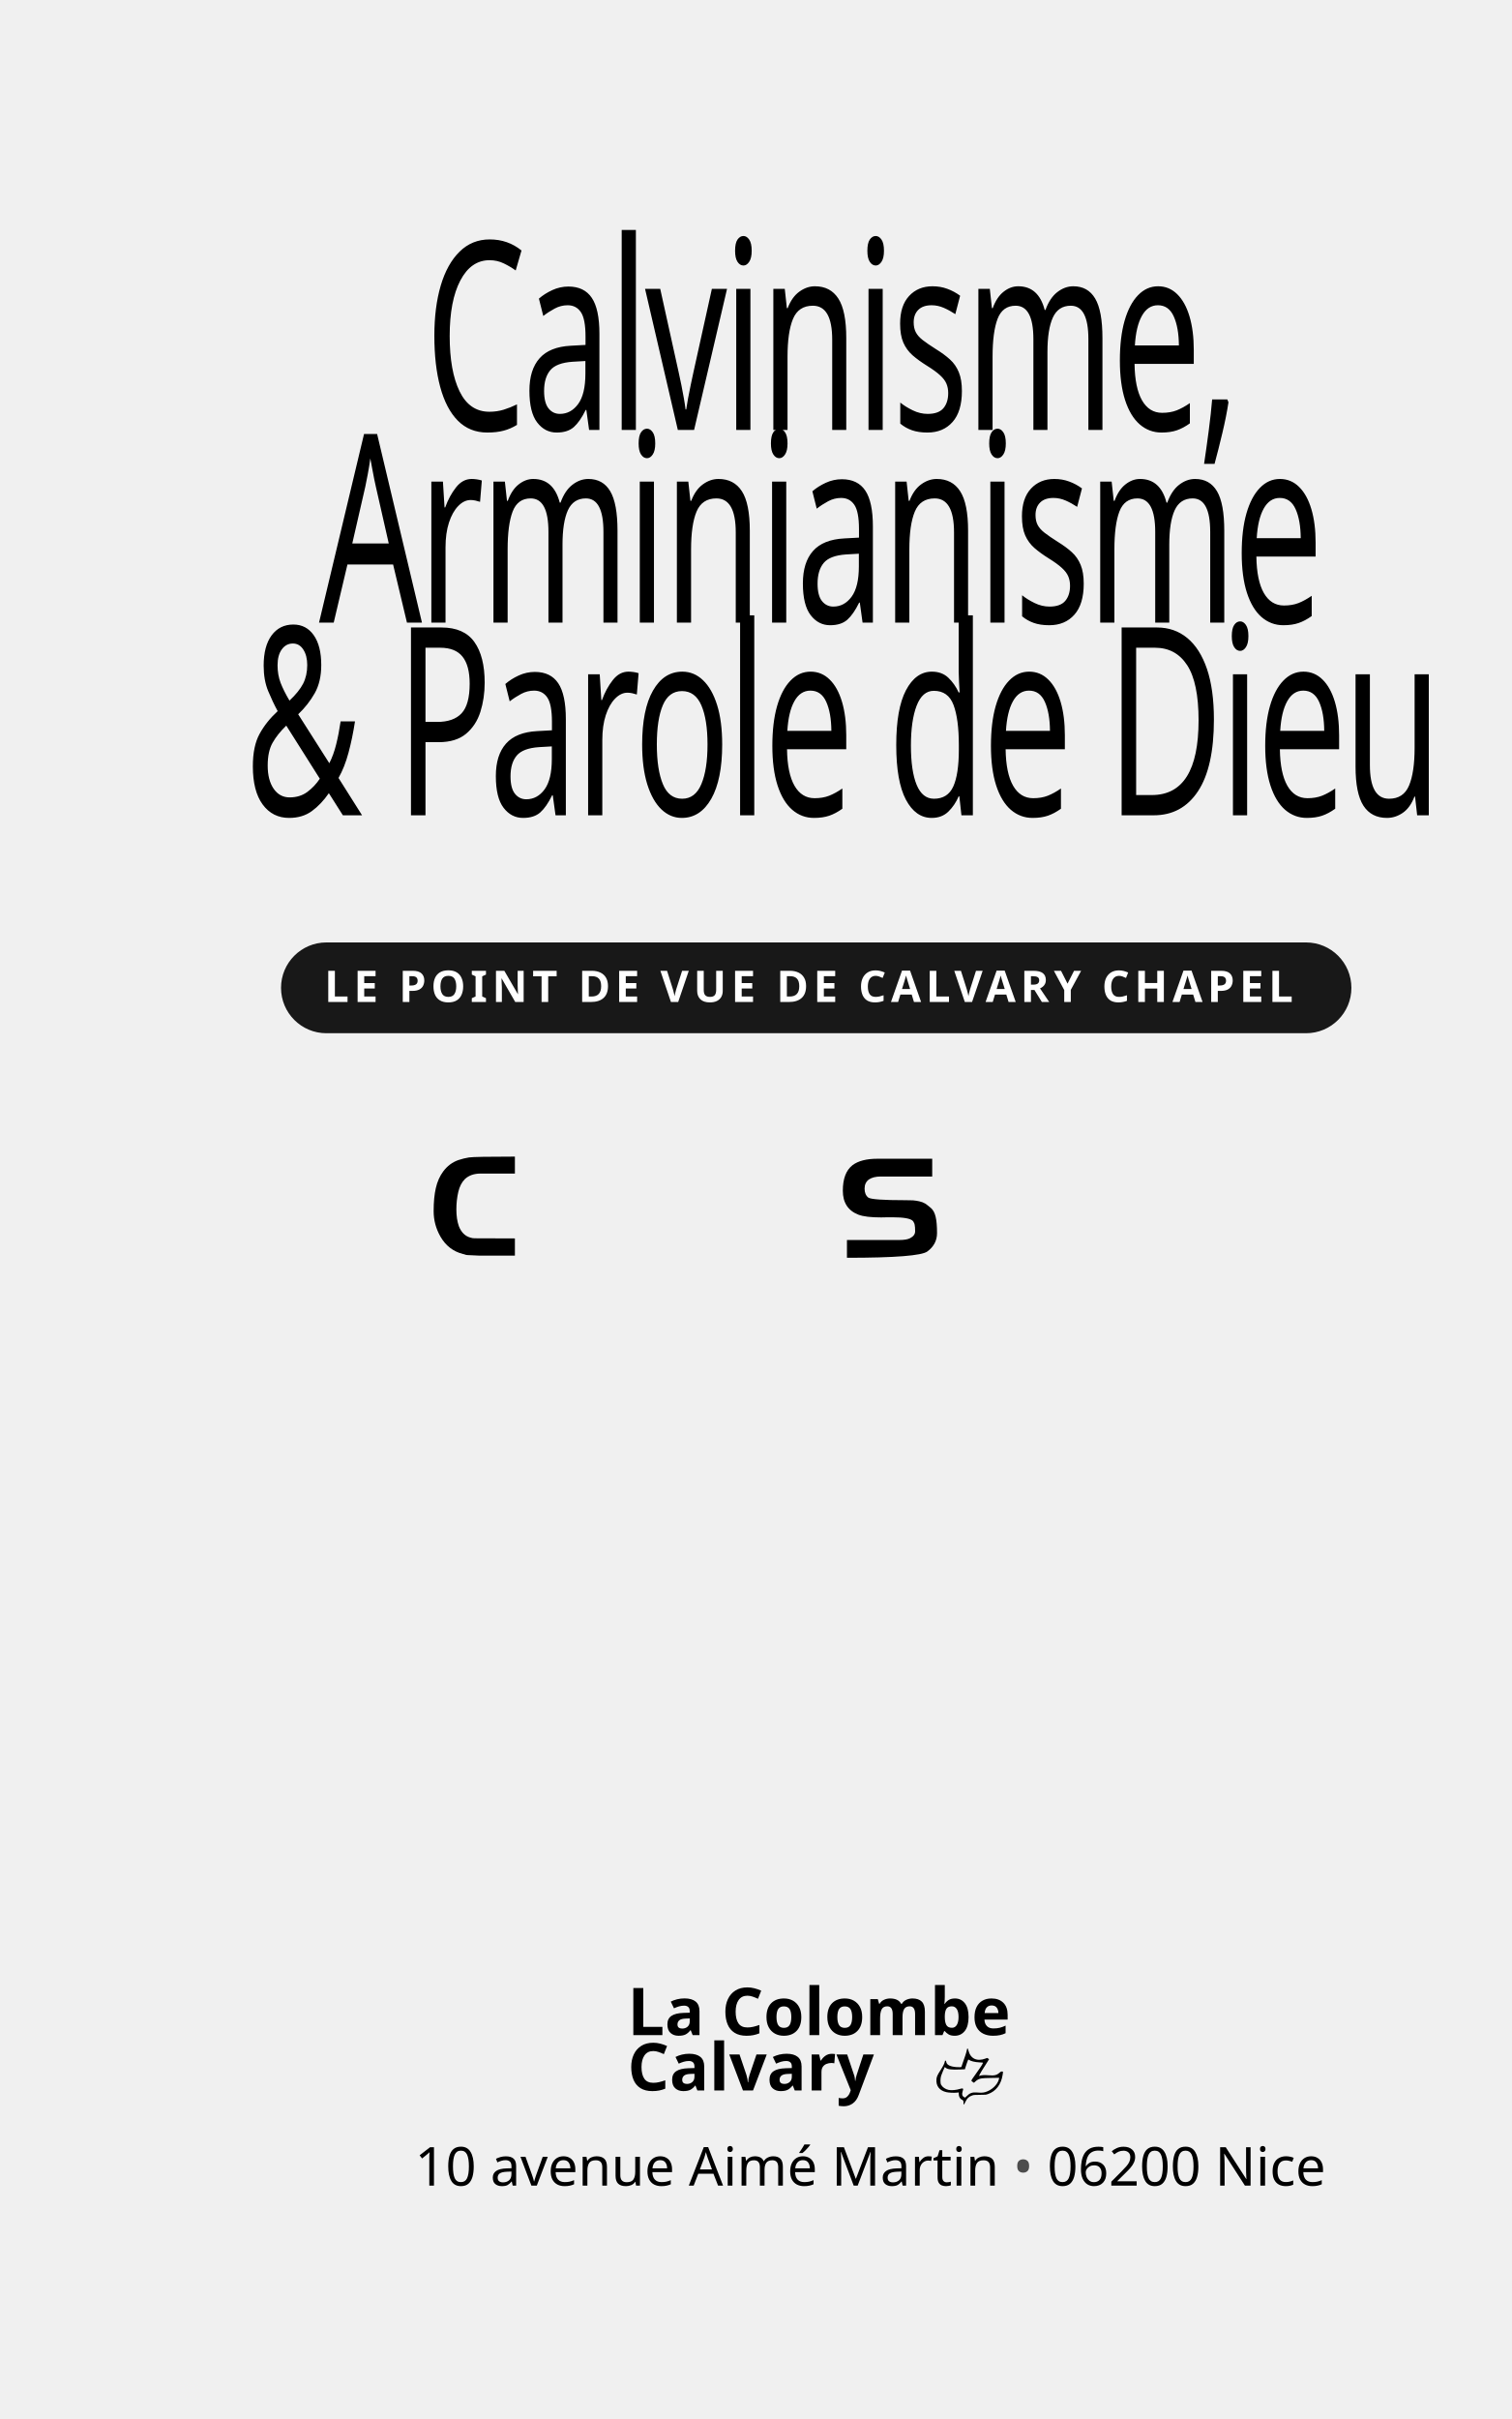
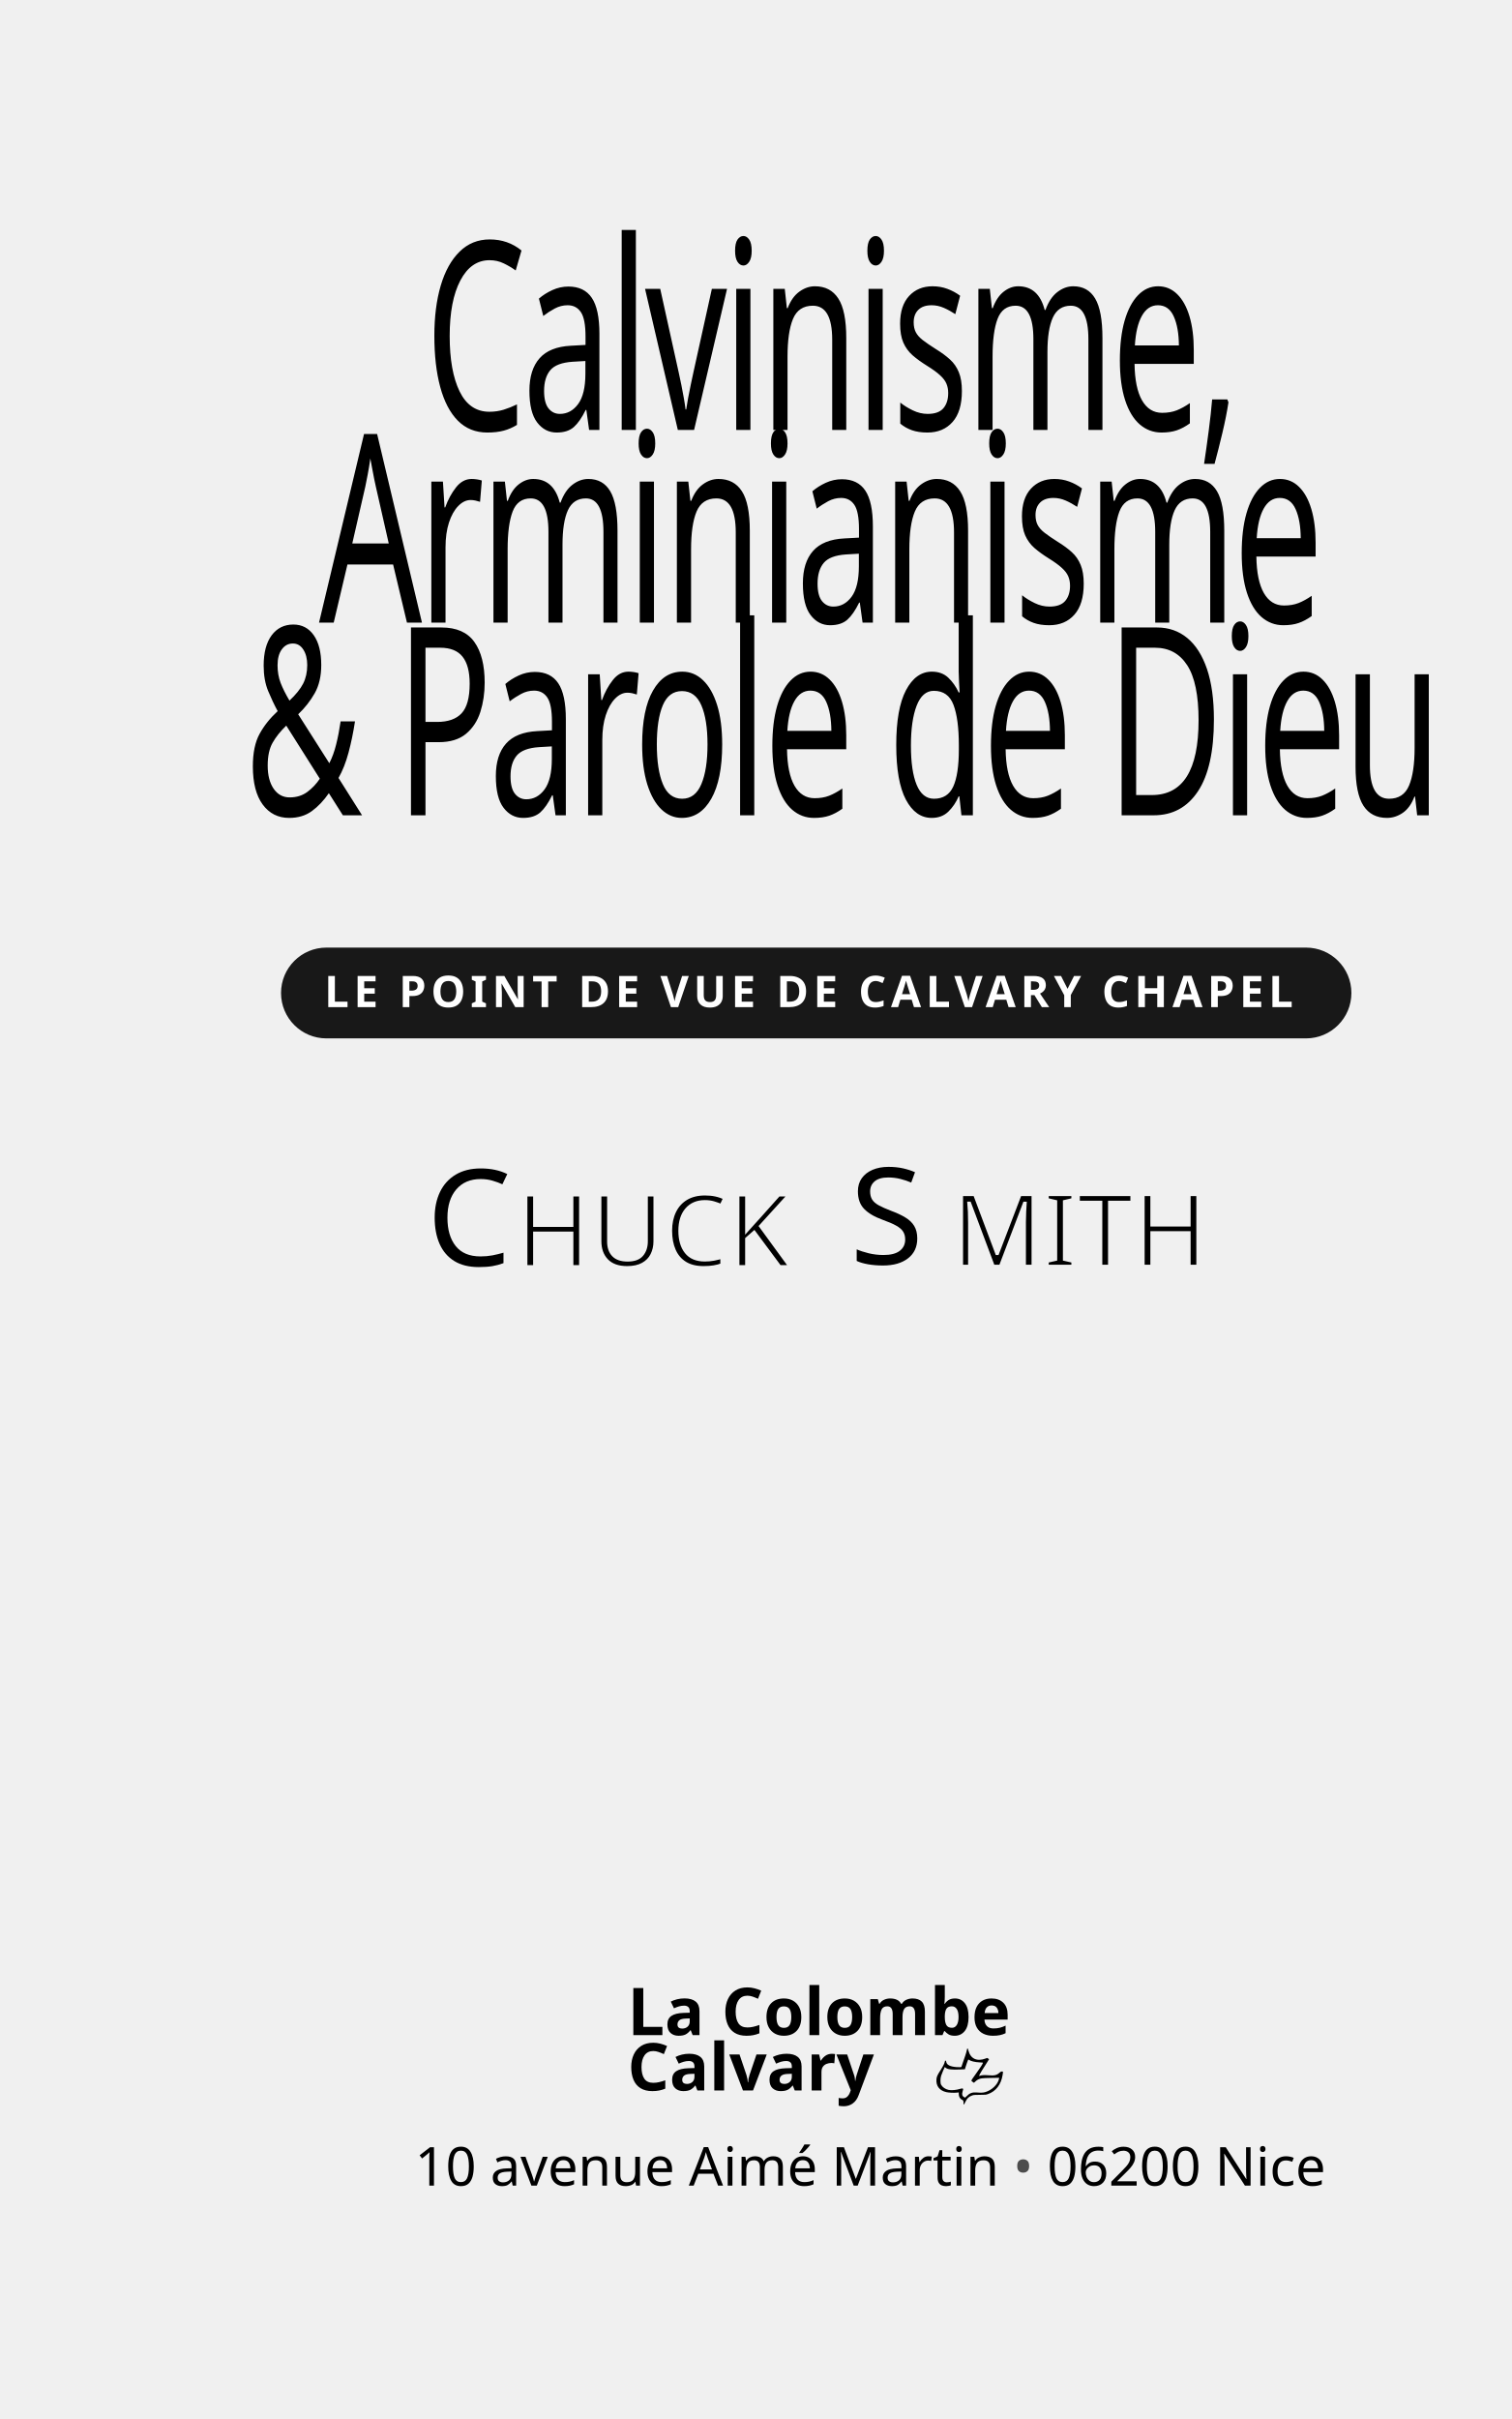
<svg xmlns="http://www.w3.org/2000/svg" width="450" height="720" id="svg2" version="1.1">
  <defs id="defs4">
    <clipPath id="clipPath3467" clipPathUnits="userSpaceOnUse">
      <path id="path3469" d="m -0.058,0 0,0.003 0.004,0 0,-0.003 -0.004,0" />
    </clipPath>
    <clipPath id="clipPath3459" clipPathUnits="userSpaceOnUse">
      <path id="path3461" d="m -2.832,-4.408 12.438,0 0,5.591 -12.438,0 0,-5.591 z" />
    </clipPath>
    <clipPath id="clipPath3449" clipPathUnits="userSpaceOnUse">
      <path id="path3451" d="M 0,0 852,0 852,672 0,672 0,0 z" />
    </clipPath>
    <clipPath id="clipPath3439" clipPathUnits="userSpaceOnUse">
      <path id="path3441" d="m 194.012,529.5 68.5,0 0,120.5 -68.5,0 0,-120.5 z" />
    </clipPath>
    <clipPath id="clipPath3419" clipPathUnits="userSpaceOnUse">
      <path id="path3421" d="m -0.085,-0.232 0,0.005 0.005,0 0,-0.005 -0.005,0" />
    </clipPath>
    <clipPath id="clipPath3411" clipPathUnits="userSpaceOnUse">
      <path id="path3413" d="m -0.485,-1.257 9.278,0 0,6.165 -9.278,0 0,-6.165 z" />
    </clipPath>
    <clipPath id="clipPath3401" clipPathUnits="userSpaceOnUse">
      <path id="path3403" d="M 0,0 852,0 852,672 0,672 0,0 z" />
    </clipPath>
    <clipPath id="clipPath3391" clipPathUnits="userSpaceOnUse">
      <path id="path3393" d="m 44.5,137 91.832,0 0,109 -91.832,0 0,-109 z" />
    </clipPath>
    <clipPath id="clipPath3375" clipPathUnits="userSpaceOnUse">
      <path id="path3377" d="m -1.734,-7.043 12.064,0 0,8.599 -12.064,0 0,-8.599 z" />
    </clipPath>
    <clipPath id="clipPath3365" clipPathUnits="userSpaceOnUse">
      <path id="path3367" d="M 0,0 852,0 852,672 0,672 0,0 z" />
    </clipPath>
    <clipPath id="clipPath3355" clipPathUnits="userSpaceOnUse">
      <path id="path3357" d="m 122.512,550.456 70.488,0 0,78.044 -70.488,0 0,-78.044 z" />
    </clipPath>
    <clipPath id="clipPath3341" clipPathUnits="userSpaceOnUse">
      <path id="path3343" d="m -3.73,-7.195 12.064,0 0,8.761 -12.064,0 0,-8.761 z" />
    </clipPath>
    <clipPath id="clipPath3331" clipPathUnits="userSpaceOnUse">
      <path id="path3333" d="M 0,0 852,0 852,672 0,672 0,0 z" />
    </clipPath>
    <clipPath id="clipPath3321" clipPathUnits="userSpaceOnUse">
      <path id="path3323" d="m 263.512,550.456 70.488,0 0,78.044 -70.488,0 0,-78.044 z" />
    </clipPath>
    <clipPath id="clipPath3305" clipPathUnits="userSpaceOnUse">
      <path id="path3307" d="m -0.029,-0.01 0,0.002 0.002,0 0,-0.002 -0.002,0" />
    </clipPath>
    <clipPath id="clipPath3297" clipPathUnits="userSpaceOnUse">
      <path id="path3299" d="m -0.121,-0.076 2.322,0 0,1.153 -2.322,0 0,-1.153 z" />
    </clipPath>
    <clipPath id="clipPath3287" clipPathUnits="userSpaceOnUse">
      <path id="path3289" d="M 0,0 852,0 852,672 0,672 0,0 z" />
    </clipPath>
    <clipPath id="clipPath3277" clipPathUnits="userSpaceOnUse">
      <path id="path3279" d="m 44.5,44.5 367,0 0,583 -367,0 0,-583 z" />
    </clipPath>
    <clipPath id="clipPath3263" clipPathUnits="userSpaceOnUse">
      <path id="path3265" clip-rule="evenodd" d="m 625.588,116.709 108.5,0 c 5.247,0 9.5,-4.253 9.5,-9.5 0,-5.247 -4.253,-9.5 -9.5,-9.5 l -217,0 c -5.247,0 -9.5,4.253 -9.5,9.5 0,5.247 4.253,9.5 9.5,9.5" />
    </clipPath>
    <clipPath id="clipPath3047" clipPathUnits="userSpaceOnUse">
      <path id="path3049" clip-rule="evenodd" d="m 625.588,116.209 108.5,0 c 4.971,0 9,-4.029 9,-9 0,-4.971 -4.029,-9 -9,-9 l -217,0 c -4.971,0 -9,4.029 -9,9 0,4.971 4.029,9 9,9" />
    </clipPath>
    <clipPath id="clipPath3033" clipPathUnits="userSpaceOnUse">
      <path id="path3035" d="m -0.025,-0.013 0,0.002 0.002,0 0,-0.002 -0.002,0" />
    </clipPath>
    <clipPath id="clipPath3025" clipPathUnits="userSpaceOnUse">
      <path id="path3027" d="m -1.19,-0.081 2.313,0 0,1.156 -2.313,0 0,-1.156 z" />
    </clipPath>
    <clipPath id="clipPath3015" clipPathUnits="userSpaceOnUse">
      <path id="path3017" d="M 0,0 852,0 852,672 0,672 0,0 z" />
    </clipPath>
    <clipPath id="clipPath3005" clipPathUnits="userSpaceOnUse">
      <path id="path3007" d="m 439.5,45.5 367,0 0,583 -367,0 0,-583 z" />
    </clipPath>
    <filter id="filter4351" width="1.5" height="1.5" x="-0.25" y="-0.25" color-interpolation-filters="sRGB">
      <feGaussianBlur id="feGaussianBlur4353" in="SourceAlpha" stdDeviation="0.4" result="blur" />
      <feColorMatrix id="feColorMatrix4355" result="bluralpha" type="matrix" values="1 0 0 0 0 0 1 0 0 0 0 0 1 0 0 0 0 0 0.7 0 " />
      <feOffset id="feOffset4357" in="bluralpha" dx="0" dy="3" result="offsetBlur" />
      <feMerge id="feMerge4359">
        <feMergeNode id="feMergeNode4361" in="offsetBlur" />
        <feMergeNode id="feMergeNode4363" in="SourceGraphic" />
      </feMerge>
    </filter>
    <filter id="filter4365" width="1.5" height="1.5" x="-0.25" y="-0.25" color-interpolation-filters="sRGB">
      <feGaussianBlur id="feGaussianBlur4367" in="SourceAlpha" stdDeviation="0.4" result="blur" />
      <feColorMatrix id="feColorMatrix4369" result="bluralpha" type="matrix" values="1 0 0 0 0 0 1 0 0 0 0 0 1 0 0 0 0 0 0.7 0 " />
      <feOffset id="feOffset4371" in="bluralpha" dx="0" dy="3" result="offsetBlur" />
      <feMerge id="feMerge4373">
        <feMergeNode id="feMergeNode4375" in="offsetBlur" />
        <feMergeNode id="feMergeNode4377" in="SourceGraphic" />
      </feMerge>
    </filter>
    <filter id="filter4477" width="1.5" height="1.5" x="-0.25" y="-0.25" color-interpolation-filters="sRGB">
      <feGaussianBlur id="feGaussianBlur4479" in="SourceAlpha" stdDeviation="0.4" result="blur" />
      <feColorMatrix id="feColorMatrix4481" result="bluralpha" type="matrix" values="1 0 0 0 0 0 1 0 0 0 0 0 1 0 0 0 0 0 0.8 0 " />
      <feOffset id="feOffset4483" in="bluralpha" dx="-2" dy="-2" result="offsetBlur" />
      <feMerge id="feMerge4485">
        <feMergeNode id="feMergeNode4487" in="offsetBlur" />
        <feMergeNode id="feMergeNode4489" in="SourceGraphic" />
      </feMerge>
    </filter>
    <filter id="filter4505" width="1.5" height="1.5" x="-0.25" y="-0.25" color-interpolation-filters="sRGB">
      <feGaussianBlur id="feGaussianBlur4507" in="SourceAlpha" stdDeviation="0.4" result="blur" />
      <feColorMatrix id="feColorMatrix4509" result="bluralpha" type="matrix" values="1 0 0 0 0 0 1 0 0 0 0 0 1 0 0 0 0 0 0.8 0 " />
      <feOffset id="feOffset4511" in="bluralpha" dx="-2" dy="-2" result="offsetBlur" />
      <feMerge id="feMerge4513">
        <feMergeNode id="feMergeNode4515" in="offsetBlur" />
        <feMergeNode id="feMergeNode4517" in="SourceGraphic" />
      </feMerge>
    </filter>
    <filter id="filter4519" width="1.5" height="1.5" x="-0.25" y="-0.25" color-interpolation-filters="sRGB">
      <feGaussianBlur id="feGaussianBlur4521" in="SourceAlpha" stdDeviation="0.4" result="blur" />
      <feColorMatrix id="feColorMatrix4523" result="bluralpha" type="matrix" values="1 0 0 0 0 0 1 0 0 0 0 0 1 0 0 0 0 0 0.8 0 " />
      <feOffset id="feOffset4525" in="bluralpha" dx="2" dy="2" result="offsetBlur" />
      <feMerge id="feMerge4527">
        <feMergeNode id="feMergeNode4529" in="offsetBlur" />
        <feMergeNode id="feMergeNode4531" in="SourceGraphic" />
      </feMerge>
    </filter>
    <filter id="filter4533" width="1.5" height="1.5" x="-0.25" y="-0.25" color-interpolation-filters="sRGB">
      <feGaussianBlur id="feGaussianBlur4535" in="SourceAlpha" stdDeviation="0.4" result="blur" />
      <feColorMatrix id="feColorMatrix4537" result="bluralpha" type="matrix" values="1 0 0 0 0 0 1 0 0 0 0 0 1 0 0 0 0 0 0.8 0 " />
      <feOffset id="feOffset4539" in="bluralpha" dx="2" dy="2" result="offsetBlur" />
      <feMerge id="feMerge4541">
        <feMergeNode id="feMergeNode4543" in="offsetBlur" />
        <feMergeNode id="feMergeNode4545" in="SourceGraphic" />
      </feMerge>
    </filter>
    <filter id="filter4547" width="1.5" height="1.5" x="-0.25" y="-0.25" color-interpolation-filters="sRGB">
      <feGaussianBlur id="feGaussianBlur4549" in="SourceAlpha" stdDeviation="0.4" result="blur" />
      <feColorMatrix id="feColorMatrix4551" result="bluralpha" type="matrix" values="1 0 0 0 0 0 1 0 0 0 0 0 1 0 0 0 0 0 0.8 0 " />
      <feOffset id="feOffset4553" in="bluralpha" dx="2" dy="2" result="offsetBlur" />
      <feMerge id="feMerge4555">
        <feMergeNode id="feMergeNode4557" in="offsetBlur" />
        <feMergeNode id="feMergeNode4559" in="SourceGraphic" />
      </feMerge>
    </filter>
    <filter id="filter4561" width="1.5" height="1.5" x="-0.25" y="-0.25" color-interpolation-filters="sRGB">
      <feGaussianBlur id="feGaussianBlur4563" in="SourceAlpha" stdDeviation="0.4" result="blur" />
      <feColorMatrix id="feColorMatrix4565" result="bluralpha" type="matrix" values="1 0 0 0 0 0 1 0 0 0 0 0 1 0 0 0 0 0 0.8 0 " />
      <feOffset id="feOffset4567" in="bluralpha" dx="2" dy="2" result="offsetBlur" />
      <feMerge id="feMerge4569">
        <feMergeNode id="feMergeNode4571" in="offsetBlur" />
        <feMergeNode id="feMergeNode4573" in="SourceGraphic" />
      </feMerge>
    </filter>
    <clipPath id="clipPath14822" clipPathUnits="userSpaceOnUse">
      <path id="path14824" clip-rule="evenodd" d="M 0,936 0,0 1368,0 1368,936 0,936 z" />
    </clipPath>
    <clipPath id="clipPath14452" clipPathUnits="userSpaceOnUse">
      <path id="path14454" d="M 0,63 144,63 144,0 0,0 0,63 z" />
    </clipPath>
    <clipPath id="clipPath14428" clipPathUnits="userSpaceOnUse">
      <path id="path14430" d="M 0,0 144,0 144,63 0,63 0,0 z" />
    </clipPath>
    <clipPath id="clipPath14416" clipPathUnits="userSpaceOnUse">
      <path id="path14418" clip-rule="evenodd" d="M 0,936 0,0 1368,0 1368,936 0,936 z" />
    </clipPath>
    <clipPath id="clipPath14408" clipPathUnits="userSpaceOnUse">
      <path id="path14410" clip-rule="evenodd" d="m 703.8,27 0,63 144,0 0,-63 -144,0 z" />
    </clipPath>
    <clipPath id="clipPath14114" clipPathUnits="userSpaceOnUse">
      <path id="path14116" clip-rule="evenodd" d="M 0,936 0,0 1368,0 1368,936 0,936 z" />
    </clipPath>
    <clipPath id="clipPath14102" clipPathUnits="userSpaceOnUse">
      <path id="path14104" clip-rule="evenodd" d="M 0,936 0,0 1368,0 1368,936 0,936 z" />
    </clipPath>
    <clipPath id="clipPath14094" clipPathUnits="userSpaceOnUse">
      <path id="path14096" clip-rule="evenodd" d="m 313.2,594 0,-594 741.6,0 0,594 -741.6,0 z" />
    </clipPath>
    <clipPath id="clipPath14082" clipPathUnits="userSpaceOnUse">
      <path id="path14084" clip-rule="evenodd" d="M 0,936 0,0 1368,0 1368,936 0,936 z" />
    </clipPath>
    <mask maskUnits="userSpaceOnUse" id="mask3826-1">
      <flowRoot transform="translate(-0.8,0)" xml:space="preserve" id="flowRoot3828-8" style="font-size:40px;font-style:normal;font-variant:normal;font-weight:normal;font-stretch:normal;line-height:125%;letter-spacing:0px;word-spacing:0px;fill:#ffffff;fill-opacity:1;stroke:#000000;stroke-width:1;stroke-miterlimit:4;stroke-opacity:1;stroke-dasharray:none;font-family:Newtown;-inkscape-font-specification:Newtown">
        <flowRegion id="flowRegion3830-2">
          <rect id="rect3832-5" width="304.167" height="89.352" x="148.611" y="505.14" style="font-style:normal;font-variant:normal;font-weight:normal;font-stretch:normal;fill:#ffffff;fill-opacity:1;stroke:#000000;stroke-width:1;stroke-miterlimit:4;stroke-opacity:1;stroke-dasharray:none;font-family:Newtown;-inkscape-font-specification:Newtown" />
        </flowRegion>
        <flowPara id="flowPara3834-8">
          <flowSpan style="font-size:30px;fill:#ffffff;fill-opacity:1;stroke:#000000;stroke-width:1;stroke-miterlimit:4;stroke-opacity:1;stroke-dasharray:none" id="flowSpan3836-9">HUCK</flowSpan>
        </flowPara>
      </flowRoot>
    </mask>
    <mask maskUnits="userSpaceOnUse" id="mask5546-4">
      <flowRoot mask="none" style="font-size:40px;font-style:normal;font-variant:normal;font-weight:normal;font-stretch:normal;line-height:125%;letter-spacing:0px;word-spacing:0px;fill:#ffffff;fill-opacity:1;stroke:#000000;stroke-opacity:1;font-family:Newtown;-inkscape-font-specification:Newtown" id="flowRoot5548-6" xml:space="preserve">
        <flowRegion id="flowRegion5550-0">
          <rect style="font-style:normal;font-variant:normal;font-weight:normal;font-stretch:normal;fill:#ffffff;fill-opacity:1;stroke:#000000;stroke-opacity:1;font-family:Newtown;-inkscape-font-specification:Newtown" y="505.14" x="148.611" height="89.352" width="304.167" id="rect5552-1" />
        </flowRegion>
        <flowPara id="flowPara5554-5">
          <flowSpan id="flowSpan5556-0" style="font-size:30px;fill:#ffffff;fill-opacity:1;stroke:#000000;stroke-opacity:1">MITH</flowSpan>
        </flowPara>
      </flowRoot>
    </mask>
+     <mask maskUnits="userSpaceOnUse" id="mask9317">
+       <text id="text9319" y="734.67" x="113.462" style="font-size:30px;font-style:normal;font-variant:normal;font-weight:normal;font-stretch:normal;line-height:125%;letter-spacing:0px;word-spacing:0px;fill:#ffffff;fill-opacity:1;stroke:#000000;stroke-opacity:1;font-family:Newtown;-inkscape-font-specification:Newtown" xml:space="preserve">
+         <tspan y="734.67" x="113.462" id="tspan9321">HUCK</tspan>
+       </text>
+     </mask>
+     <mask maskUnits="userSpaceOnUse" id="mask9335">
+       <text id="text9337" y="423.462" x="246.154" style="font-size:30px;font-style:normal;font-variant:normal;font-weight:normal;font-stretch:normal;line-height:125%;letter-spacing:0px;word-spacing:0px;fill:#ffffff;fill-opacity:1;stroke:#000000;stroke-opacity:1;font-family:Newtown;-inkscape-font-specification:Newtown" xml:space="preserve">
+         <tspan y="423.462" x="246.154" id="tspan9339">MITH</tspan>
+       </text>
+     </mask>
  </defs>
  <g id="layer1" transform="translate(0,-332.362)">
    <text xml:space="preserve" style="font-size:12px;font-style:normal;font-variant:normal;font-weight:normal;font-stretch:normal;line-height:124%;letter-spacing:0px;word-spacing:0px;fill:#000000;fill-opacity:1;stroke:none;font-family:Centennial-Light;-inkscape-font-specification:Centennial-Light" x="296.071" y="159.809" id="text5143" transform="translate(0,308.2677)">
      <tspan id="tspan5145" x="296.071" y="159.809" />
    </text>
    <flowRoot xml:space="preserve" id="flowRoot4637-5" style="font-size:10px;font-style:normal;font-variant:normal;font-weight:normal;font-stretch:normal;line-height:124%;letter-spacing:0px;word-spacing:0px;fill:#000000;fill-opacity:1;stroke:none;font-family:Linux Libertine O;-inkscape-font-specification:Linux Libertine O" transform="translate(0.2525382,440.7767)">
      <flowRegion id="flowRegion4639-5">
        <rect id="rect4641-1" width="258.599" height="82.833" x="120.713" y="292.096" style="font-size:10px;font-style:normal;font-variant:normal;font-weight:normal;font-stretch:normal;font-family:Linux Libertine O;-inkscape-font-specification:Linux Libertine O" />
      </flowRegion>
      <flowPara id="flowPara4643-7" />
    </flowRoot>
    <rect style="fill:none;stroke:none" id="rect5092" width="3.3002152e-08" height="0" x="480.833" y="688.076" transform="translate(0,272.3622)" ry="0" />
-     <g id="g3953" transform="translate(0,-5.999905)">
+     <g id="g3953" transform="translate(0,-5.999898)">
      <text transform="scale(0.7831939,1.276823)" id="text4531-5" y="365.222" x="161.374" style="font-size:34.073px;font-style:normal;font-variant:normal;font-weight:normal;font-stretch:normal;line-height:124%;letter-spacing:-1.721px;word-spacing:0px;fill:#000000;fill-opacity:1;stroke:none;font-family:Witches;-inkscape-font-specification:Linux Libertine Capitals O" xml:space="preserve">
        <tspan style="font-size:61.332px;font-style:normal;font-variant:normal;font-weight:normal;font-stretch:normal;letter-spacing:-1.721px;fill:#000000;fill-opacity:1;font-family:Linux Libertine Capitals O;-inkscape-font-specification:Linux Libertine Capitals O" y="365.222" x="161.374" id="tspan4533-8">Calvinisme, </tspan>
      </text>
      <text transform="scale(0.7831939,1.276823)" id="text4531-5-5" y="410.141" x="121.274" style="font-size:34.073px;font-style:normal;font-variant:normal;font-weight:normal;font-stretch:normal;line-height:124%;letter-spacing:-1.721px;word-spacing:0px;fill:#000000;fill-opacity:1;stroke:none;font-family:Witches;-inkscape-font-specification:Linux Libertine Capitals O" xml:space="preserve">
        <tspan style="font-size:61.332px;font-style:normal;font-variant:normal;font-weight:normal;font-stretch:normal;letter-spacing:-1.721px;fill:#000000;fill-opacity:1;font-family:Linux Libertine Capitals O;-inkscape-font-specification:Linux Libertine Capitals O" y="410.141" x="121.274" id="tspan4533-8-4">Arminianisme</tspan>
      </text>
      <text transform="scale(0.7831939,1.276823)" id="text4531-5-5-5" y="455.059" x="92.867" style="font-size:34.073px;font-style:normal;font-variant:normal;font-weight:normal;font-stretch:normal;line-height:124%;letter-spacing:-1.721px;word-spacing:0px;fill:#000000;fill-opacity:1;stroke:none;font-family:Witches;-inkscape-font-specification:Linux Libertine Capitals O" xml:space="preserve">
        <tspan style="font-size:61.332px;font-style:normal;font-variant:normal;font-weight:normal;font-stretch:normal;letter-spacing:-1.721px;fill:#000000;fill-opacity:1;font-family:Linux Libertine Capitals O;-inkscape-font-specification:Linux Libertine Capitals O" y="455.059" x="92.867" id="tspan4533-8-4-8">&amp; Parole de Dieu</tspan>
      </text>
    </g>
    <text xml:space="preserve" style="font-size:16px;font-style:normal;font-variant:normal;font-weight:normal;font-stretch:normal;line-height:125%;letter-spacing:0px;word-spacing:0px;fill:#000000;fill-opacity:1;stroke:none;font-family:Linux Biolinum O;-inkscape-font-specification:Linux Biolinum O" x="123.512" y="982.896" id="text3661">
      <tspan x="123.512" y="982.896" id="tspan3268">10 avenue Aimé Martin <tspan style="font-size:16px;font-style:normal;font-variant:normal;font-weight:normal;font-stretch:normal;fill:#4d4d4d;fill-opacity:1;font-family:Linux Biolinum O;-inkscape-font-specification:Linux Biolinum O" id="tspan4042">•</tspan> 06200 Nice</tspan>
    </text>
-     <g id="g3931" transform="translate(0.4120541,-38.37673)">
+     <g id="g3931" transform="translate(0.4120541,-36.84214)">
      <rect ry="12.622" y="652.139" x="84.145" height="25.244" width="316.885" id="rect3161" style="opacity:0.897;fill:#000000;fill-opacity:1;stroke:#000000;stroke-width:1.783;stroke-miterlimit:4;stroke-opacity:1;stroke-dasharray:none" />
      <text id="text4723" y="668.972" x="96.146" style="font-size:13px;font-style:normal;font-variant:normal;font-weight:bold;font-stretch:normal;line-height:124%;letter-spacing:1.394px;word-spacing:0px;fill:#ffffff;fill-opacity:1;stroke:none;font-family:Linux Biolinum O;-inkscape-font-specification:Linux Biolinum O Bold" xml:space="preserve">
        <tspan style="font-size:13px;font-weight:bold;fill:#ffffff;fill-opacity:1;-inkscape-font-specification:Linux Biolinum O Bold" y="668.972" x="96.146" id="tspan4725">LE POINT DE VUE DE CALVARY CHAPEL</tspan>
      </text>
-     </g>
-     <g transform="matrix(1.025056,0,0,1.025056,3.7603,136.8978)" mask="url(#mask3826-1)" style="font-size:40px;font-style:normal;font-variant:normal;font-weight:normal;font-stretch:normal;line-height:125%;letter-spacing:0px;word-spacing:0px;fill:#000000;fill-opacity:1;stroke:none;font-family:Newtown;-inkscape-font-specification:Newtown" id="flowRoot3773-9">
-       <path d="m 168.185,555.844 0,-21.57 -4.5,0 0,8.73 -8.31,0 0,-8.73 -4.53,0 0,21.57 4.53,0 0,-9.03 8.31,0 0,9.03 4.5,0" style="font-size:30px" id="path8751" />
-       <path d="m 189.836,547.354 0,-13.08 -4.5,0 c -1e-5,10.52 -0.32,16.19 -0.96,17.01 -0.72,0.9 -2.01,1.35 -3.87,1.35 -1.82,10e-6 -3.11,-0.45 -3.87,-1.35 -0.62,-0.74 -0.93,-2.09 -0.93,-4.05 l 0,-12.96 -4.56,0 0,14.49 c 0,1.12 0.15,2.07 0.45,2.85 0.18,0.4 0.41,0.83 0.69,1.29 0.3,0.5 0.6,0.94 0.9,1.32 0.42,0.5 1.11,0.92 2.07,1.26 0.7,0.26 1.22,0.4 1.56,0.42 0.4,0.06 0.81,0.09 1.23,0.09 l 2.46,0.09 2.55,-0.12 c 0.44,0 0.91,-0.05 1.41,-0.15 l 1.38,-0.42 c 0.96,-0.34 1.64,-0.78 2.04,-1.32 0.88,-1.2 1.44,-2.26 1.68,-3.18 0.18,-0.76 0.27,-1.94 0.27,-3.54" style="font-size:30px" id="path8753" />
-       <path d="m 210.553,555.844 0,-3.75 -8.67,-0.03 -0.54,-0.03 -0.48,-0.12 c -1.16,-0.32 -2,-1.15 -2.52,-2.49 -0.36,-1.02 -0.54,-2.24 -0.54,-3.66 -10e-6,-1.32 0.14,-2.59 0.42,-3.81 0.28,-1.18 0.76,-2.11 1.44,-2.79 0.86,-0.8 2.01,-1.2 3.45,-1.2 l 7.44,0 0,-3.69 c -5.82,3e-5 -9.15,0.06 -9.99,0.18 -0.76,0.12 -1.53,0.31 -2.31,0.57 -1.32,0.46 -2.42,1.28 -3.3,2.46 -0.76,1.02 -1.3,2.23 -1.62,3.63 -0.32,1.36 -0.48,3.04 -0.48,5.04 0,1.96 0.49,3.8 1.47,5.52 1.14,2 2.78,3.27 4.92,3.81 0.06,0.02 0.15,0.04 0.27,0.06 0.02,0.02 0.1,0.05 0.24,0.09 0.22,0.06 0.41,0.09 0.57,0.09 l 0.69,0.03 1.92,0.09 7.62,0" style="font-size:30px" id="path8755" />
-       <path d="m 232.402,555.844 -8.73,-11.01 8.67,-10.56 -5.43,0 -8.49,10.38 0,-10.38 -4.53,0 0,21.57 4.53,0 0,-10.71 8.19,10.71 5.79,0" style="font-size:30px" id="path8757" />
-     </g>
-     <g style="font-size:41.002px;font-style:normal;font-variant:normal;font-weight:normal;font-stretch:normal;line-height:125%;letter-spacing:0px;word-spacing:0px;fill:#000000;fill-opacity:1;stroke:none;font-family:Newtown;-inkscape-font-specification:Newtown" id="text3817-0">
-       <path d="m 153.293,706.099 0,-5.125 -11.85,-0.041 -0.738,-0.041 -0.656,-0.164 c -1.585,-0.437 -2.733,-1.572 -3.444,-3.403 -0.492,-1.394 -0.738,-3.061 -0.738,-5.002 -1e-5,-1.804 0.191,-3.54 0.574,-5.207 0.383,-1.613 1.039,-2.884 1.968,-3.813 1.175,-1.093 2.747,-1.64 4.715,-1.64 l 10.169,0 0,-5.043 c -7.954,3e-5 -12.506,0.082 -13.654,0.246 -1.039,0.164 -2.091,0.424 -3.157,0.779 -1.804,0.629 -3.308,1.749 -4.51,3.362 -1.039,1.394 -1.777,3.048 -2.214,4.961 -0.437,1.859 -0.656,4.155 -0.656,6.888 0,2.679 0.67,5.194 2.009,7.544 1.558,2.733 3.8,4.469 6.724,5.207 0.082,0.027 0.205,0.055 0.369,0.082 0.027,0.027 0.137,0.068 0.328,0.123 0.301,0.082 0.56,0.123 0.779,0.123 l 0.943,0.041 2.624,0.123 10.415,0" style="" id="path8748" />
-     </g>
-     <g style="font-size:41.002px;font-style:normal;font-variant:normal;font-weight:normal;font-stretch:normal;line-height:125%;letter-spacing:0px;word-spacing:0px;fill:#000000;fill-opacity:1;stroke:none;font-family:Newtown;-inkscape-font-specification:Newtown" id="text5472-9">
-       <path d="m 278.967,699.394 c -3e-5,-2.105 -0.137,-3.718 -0.41,-4.838 -0.273,-1.175 -0.738,-2.05 -1.394,-2.624 l -0.902,-0.738 -0.697,-0.533 c -0.601,-0.355 -1.23,-0.601 -1.886,-0.738 l -0.861,-0.164 -0.984,-0.123 -2.337,-0.041 c -6.56,2e-5 -10.223,-0.26 -10.989,-0.779 -0.738,-0.574 -1.107,-1.462 -1.107,-2.665 -10e-6,-1.203 0.437,-2.118 1.312,-2.747 0.875,-0.574 2.05,-0.861 3.526,-0.861 l 15.294,0 0,-5.289 -16.278,0 c -3.28,3e-5 -5.768,0.642 -7.462,1.927 -1.913,1.503 -2.87,4.032 -2.87,7.585 0,3.554 1.544,5.932 4.633,7.134 1.421,0.547 3.677,0.82 6.765,0.82 l 2.009,-0.041 1.394,0 c 3.308,2e-5 5.317,0.355 6.027,1.066 0.137,0.137 0.246,0.314 0.328,0.533 0.137,0.191 0.219,0.437 0.246,0.738 0.082,0.328 0.123,0.943 0.123,1.845 -2e-5,0.847 -0.506,1.531 -1.517,2.05 -0.683,0.355 -1.777,0.533 -3.28,0.533 l -15.499,0 0,5.289 c 14.296,0 22.278,-0.629 23.945,-1.886 1.913,-1.421 2.87,-3.239 2.87,-5.453" style="" id="path8745" />
-     </g>
-     <g transform="matrix(1.025056,0,0,1.025056,128.0405,137.1438)" mask="url(#mask5546-4)" style="font-size:40px;font-style:normal;font-variant:normal;font-weight:normal;font-stretch:normal;line-height:125%;letter-spacing:0px;word-spacing:0px;fill:#000000;fill-opacity:1;stroke:none;font-family:Newtown;-inkscape-font-specification:Newtown" id="flowRoot3773-0-9">
-       <path d="m 175.115,555.844 0,-21.57 -6.63,0 -5.49,16.53 -5.46,-16.53 -6.66,0 0,21.57 4.65,0 -0.48,-16.92 5.64,16.92 4.83,0 5.49,-16.77 -0.36,16.77 4.47,0" style="font-size:30px" id="path8736" />
-       <path d="m 182.831,555.844 0,-21.57 -4.74,0 0,21.57 4.74,0" style="font-size:30px" id="path8738" />
-       <path d="m 203.699,538.084 0,-3.75 -18.57,0 0,3.75 6.9,0 0,17.76 4.71,0 0,-17.76 6.96,0" style="font-size:30px" id="path8740" />
-       <path d="m 223.263,555.844 0,-21.57 -4.5,0 0,8.73 -8.31,0 0,-8.73 -4.53,0 0,21.57 4.53,0 0,-9.03 8.31,0 0,9.03 4.5,0" style="font-size:30px" id="path8742" />
    </g>
    <g id="g3361" transform="matrix(0.4085781,0,0,0.4085781,15.87512,792.9187)">
      <path id="path3050-3-49" d="m 666.093,365.004 c -0.174,0.033 -0.331,0.485 -0.48,1.354 -0.133,0.778 -0.64,2.551 -1.129,3.94 -0.489,1.389 -1.325,3.817 -1.858,5.39 l -0.965,2.859 -0.68,0.127 c -0.373,0.07 -1.524,0.068 -2.556,-0.006 -4.934,-0.352 -7.488,-1.624 -7.788,-3.873 -0.084,-0.63 -0.195,-0.816 -0.516,-0.862 -0.346,-0.049 -0.431,0.067 -0.54,0.753 -0.204,1.273 -1.29,3.419 -3.254,6.435 -2.134,3.277 -2.689,4.543 -2.835,6.477 -0.364,4.818 2.264,8.185 7.26,9.294 1.81,0.402 5.376,0.577 7.4,0.364 l 1.603,-0.17 0,0.996 c 0,2.133 0.915,3.744 2.465,4.352 0.796,0.313 1.109,1.084 0.996,2.446 -0.133,1.605 0.268,1.366 1.293,-0.771 1.335,-2.781 2.521,-3.926 4.978,-4.796 1.146,-0.406 1.596,-0.442 5.615,-0.461 4.23,-0.02 4.421,-0.039 5.906,-0.552 5.794,-2.004 9.578,-6.931 10.696,-13.919 0.418,-2.616 0.439,-2.525 -0.498,-2.525 -0.668,0 -0.95,0.138 -1.742,0.85 -2.048,1.841 -3.739,2.244 -7.995,1.888 -2.979,-0.25 -5.142,-0.127 -6.435,0.364 -0.283,0.107 -0.516,0.135 -0.516,0.067 0,-0.473 3.404,-6.146 6.07,-10.125 0.74,-1.104 1.316,-2.032 1.281,-2.058 -0.035,-0.025 -0.377,-0.232 -0.759,-0.461 l -0.692,-0.419 -1.026,0.395 c -6.354,2.414 -11.087,0.22 -12.62,-5.846 -0.263,-1.042 -0.483,-1.542 -0.68,-1.505 z m 0.722,8.14 c 0.07,-0.007 0.139,0.039 0.231,0.109 1.344,1.021 4.422,1.787 7.819,1.943 2.501,0.115 2.572,0.126 2.458,0.522 -0.233,0.816 -2.145,3.783 -4.522,7.011 -1.338,1.816 -2.778,3.852 -3.199,4.522 -0.745,1.187 -0.756,1.23 -0.413,1.609 0.194,0.214 0.643,0.574 1.002,0.795 l 0.656,0.401 1.014,-0.953 c 0.557,-0.524 1.422,-1.151 1.93,-1.396 1.953,-0.94 2.635,-1.026 9.178,-1.172 3.419,-0.076 6.239,-0.125 6.265,-0.109 0.026,0.015 -0.09,0.545 -0.255,1.178 -1.021,3.919 -5.209,7.848 -9.84,9.227 -1.567,0.467 -3.134,0.537 -6.174,0.291 -3.318,-0.269 -5.265,0.428 -7.406,2.641 -0.603,0.623 -1.127,1.128 -1.166,1.123 -0.038,-0.004 -0.386,-0.173 -0.771,-0.376 -1.355,-0.716 -1.717,-2.025 -1.099,-3.988 0.581,-1.846 0.59,-2.022 0.085,-2.252 -0.358,-0.163 -0.743,-0.121 -1.742,0.188 -3.041,0.939 -6.331,1.241 -8.529,0.783 -2.334,-0.487 -4.495,-1.98 -5.463,-3.77 -0.623,-1.152 -0.605,-4.464 0.036,-6.507 0.363,-1.158 2.425,-6.118 2.647,-6.368 0.029,-0.032 0.335,0.201 0.68,0.516 1.301,1.189 4.421,1.549 10.769,1.25 l 3.284,-0.158 0.255,-1.068 c 0.14,-0.588 0.678,-2.213 1.19,-3.618 0.672,-1.843 0.869,-2.352 1.081,-2.374 z" style="fill:#000000" />
      <text id="text2991-3-55" y="355.325" x="418.315" style="font-size:40px;font-style:normal;font-variant:normal;font-weight:normal;font-stretch:normal;line-height:84%;letter-spacing:0px;word-spacing:0px;fill:#000000;fill-opacity:1;stroke:none;font-family:Linux Libertine Capitals O;-inkscape-font-specification:Linux Libertine Capitals O" xml:space="preserve">
        <tspan style="font-size:48px;font-style:normal;font-variant:normal;font-weight:bold;font-stretch:normal;line-height:84%;font-family:Linux Libertine Capitals O;-inkscape-font-specification:Linux Libertine Capitals O Bold" id="tspan2995-4-7" y="355.325" x="418.315">La Colombe</tspan>
        <tspan style="font-size:48px;font-style:normal;font-variant:normal;font-weight:bold;font-stretch:normal;line-height:84%;font-family:Linux Libertine Capitals O;-inkscape-font-specification:Linux Libertine Capitals O Bold" id="tspan2999-4-3" y="395.645" x="418.315">Calvary</tspan>
      </text>
    </g>
+     <text xml:space="preserve" style="font-size:40px;font-style:normal;font-variant:normal;font-weight:normal;font-stretch:normal;line-height:125%;letter-spacing:0px;word-spacing:0px;fill:#000000;fill-opacity:1;stroke:none;font-family:Newtown;-inkscape-font-specification:Newtown" x="126.971" y="709.093" id="text8797">
+       <tspan id="tspan8799" x="126.971" y="709.093">C</tspan>
+     </text>
+     <text xml:space="preserve" style="font-size:30px;font-style:normal;font-variant:normal;font-weight:normal;font-stretch:normal;line-height:125%;letter-spacing:0px;word-spacing:0px;fill:#000000;fill-opacity:1;stroke:none;font-family:Newtown;-inkscape-font-specification:Newtown" x="113.462" y="734.67" id="text8801" mask="url(#mask9317)" transform="translate(40.14797,-25.26359)">
+       <tspan id="tspan8803" x="113.462" y="734.67">HUCK</tspan>
+     </text>
+     <text xml:space="preserve" style="font-size:40px;font-style:normal;font-variant:normal;font-weight:normal;font-stretch:normal;line-height:125%;letter-spacing:0px;word-spacing:0px;fill:#000000;fill-opacity:1;stroke:none;font-family:Newtown;-inkscape-font-specification:Newtown" x="253.004" y="708.626" id="text9323">
+       <tspan id="tspan9325" x="253.004" y="708.626">S</tspan>
+     </text>
+     <text xml:space="preserve" style="font-size:30px;font-style:normal;font-variant:normal;font-weight:normal;font-stretch:normal;line-height:125%;letter-spacing:0px;word-spacing:0px;fill:#000000;fill-opacity:1;stroke:none;font-family:Newtown;-inkscape-font-specification:Newtown" x="246.154" y="423.462" id="text9327" transform="translate(37.15731,285.8312)" mask="url(#mask9335)">
+       <tspan id="tspan9329" x="246.154" y="423.462">MITH</tspan>
+     </text>
  </g>
</svg>
